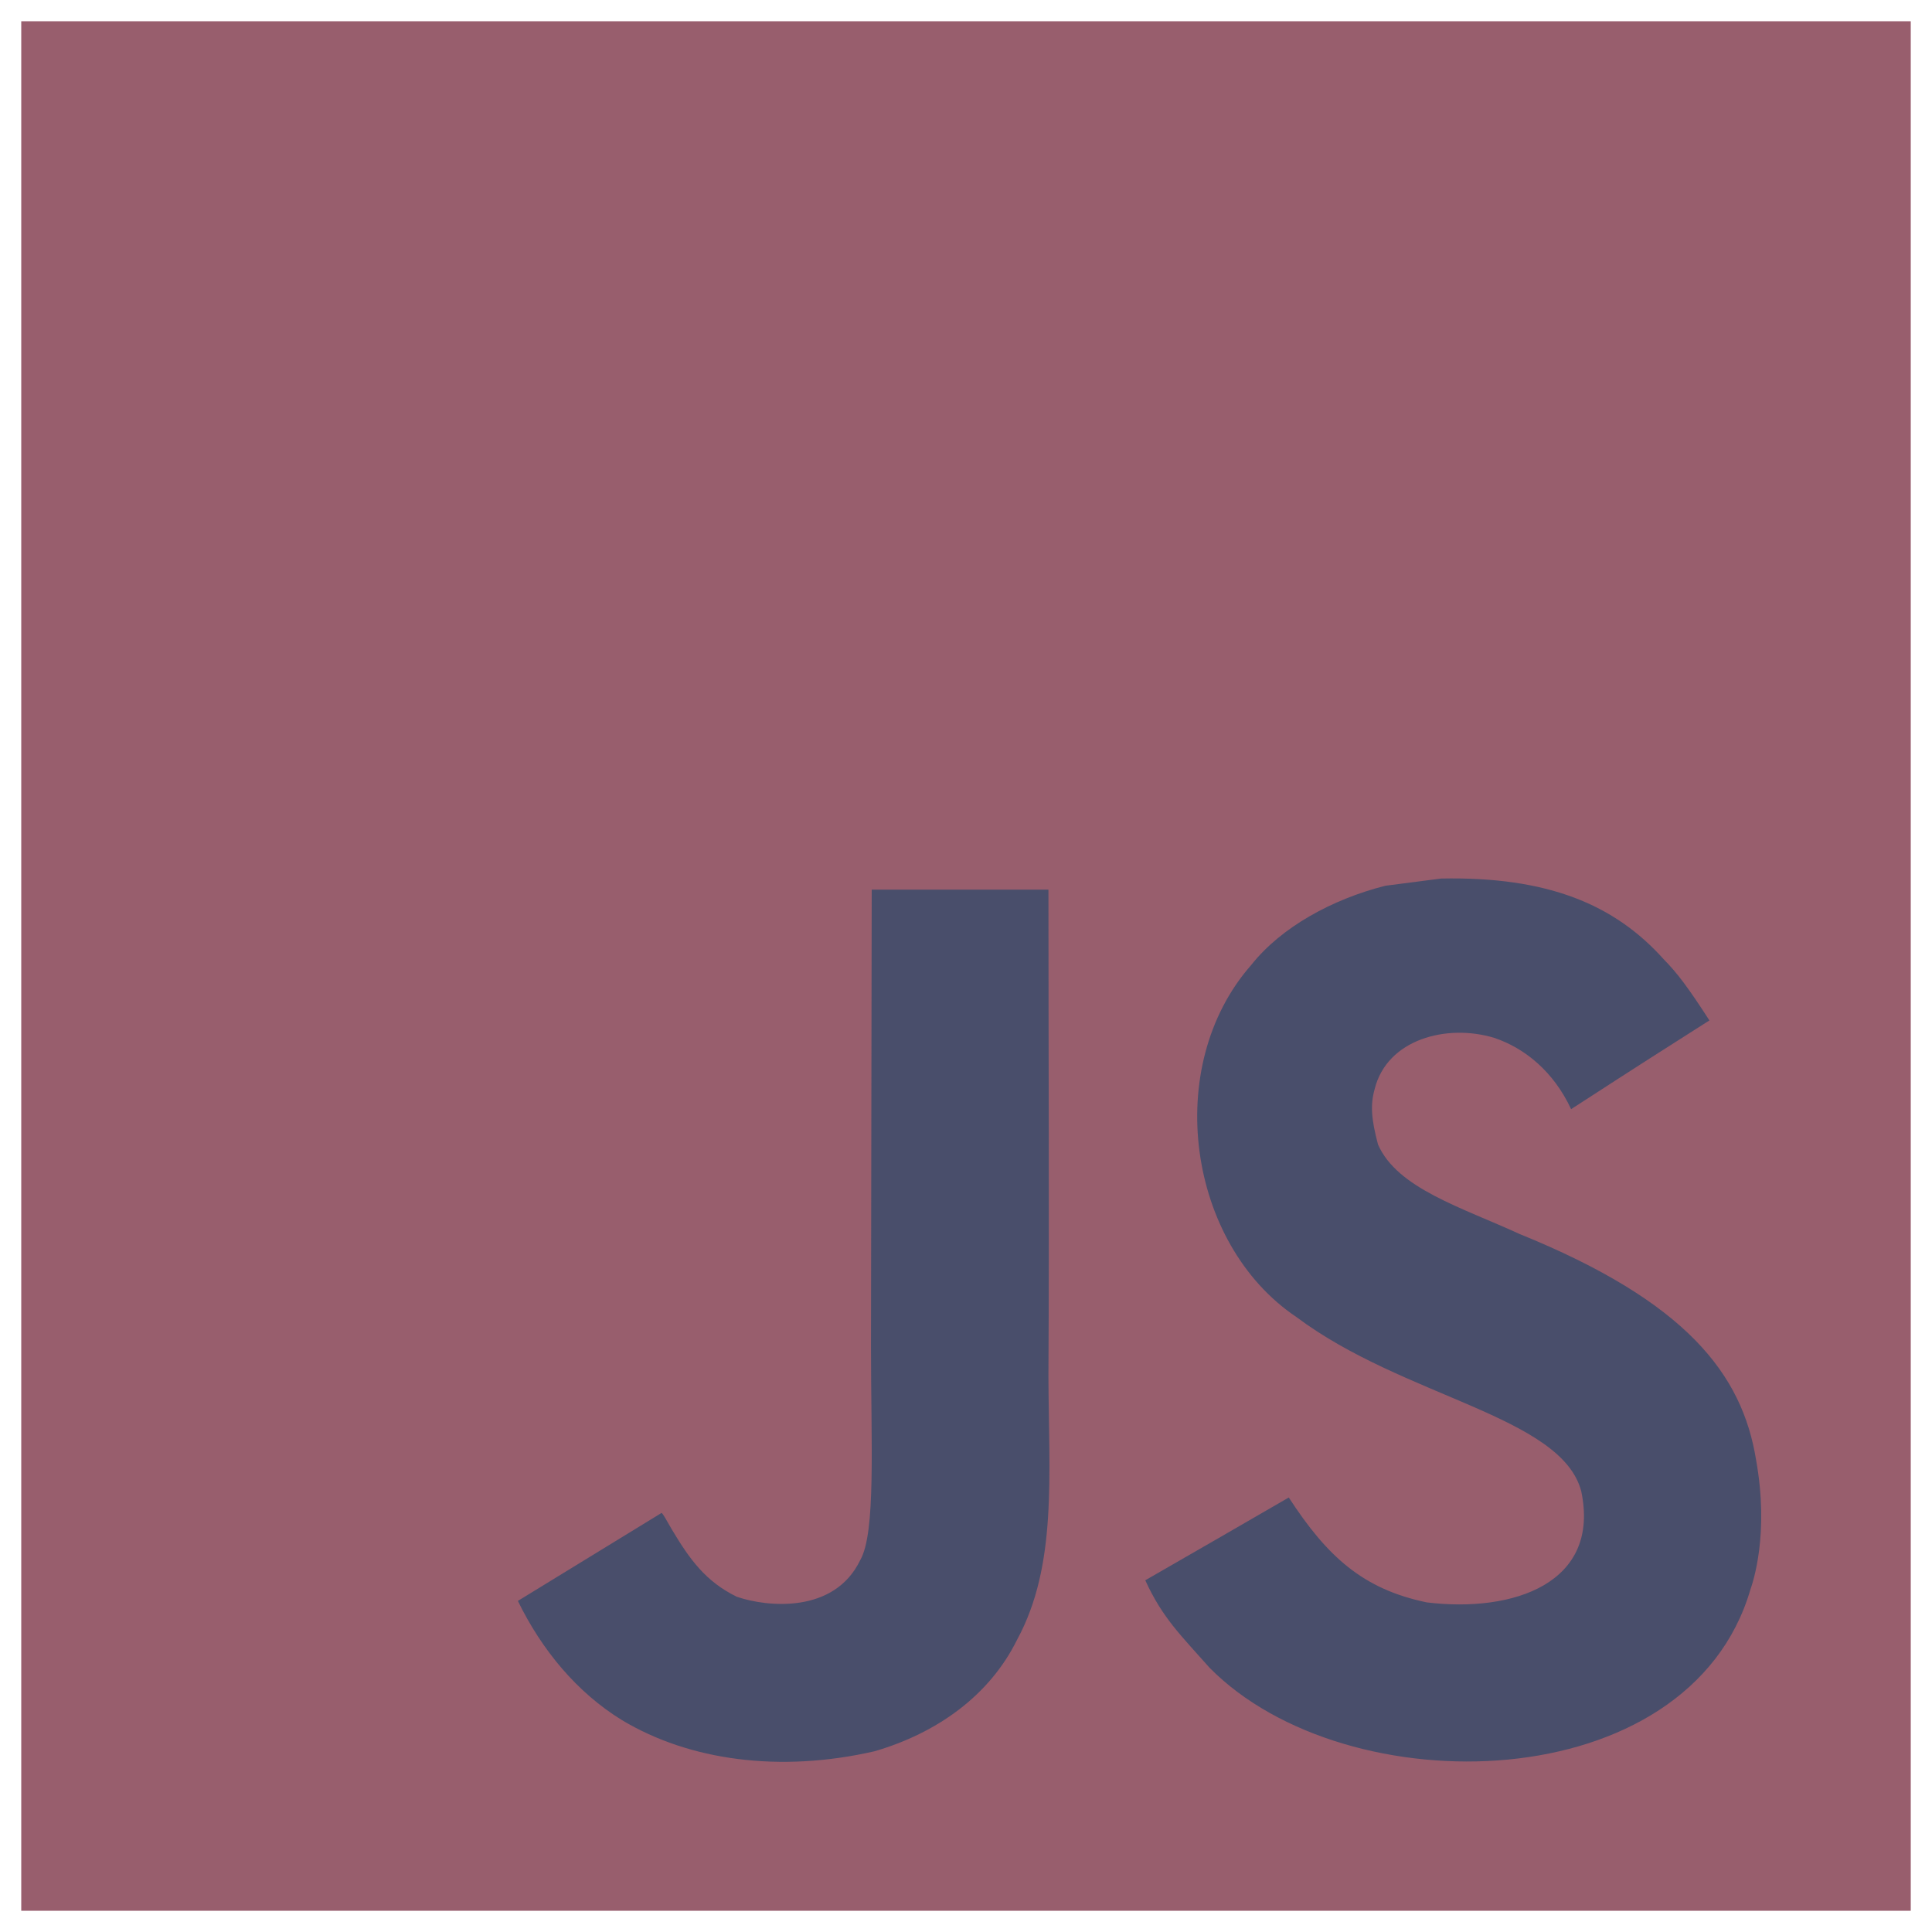
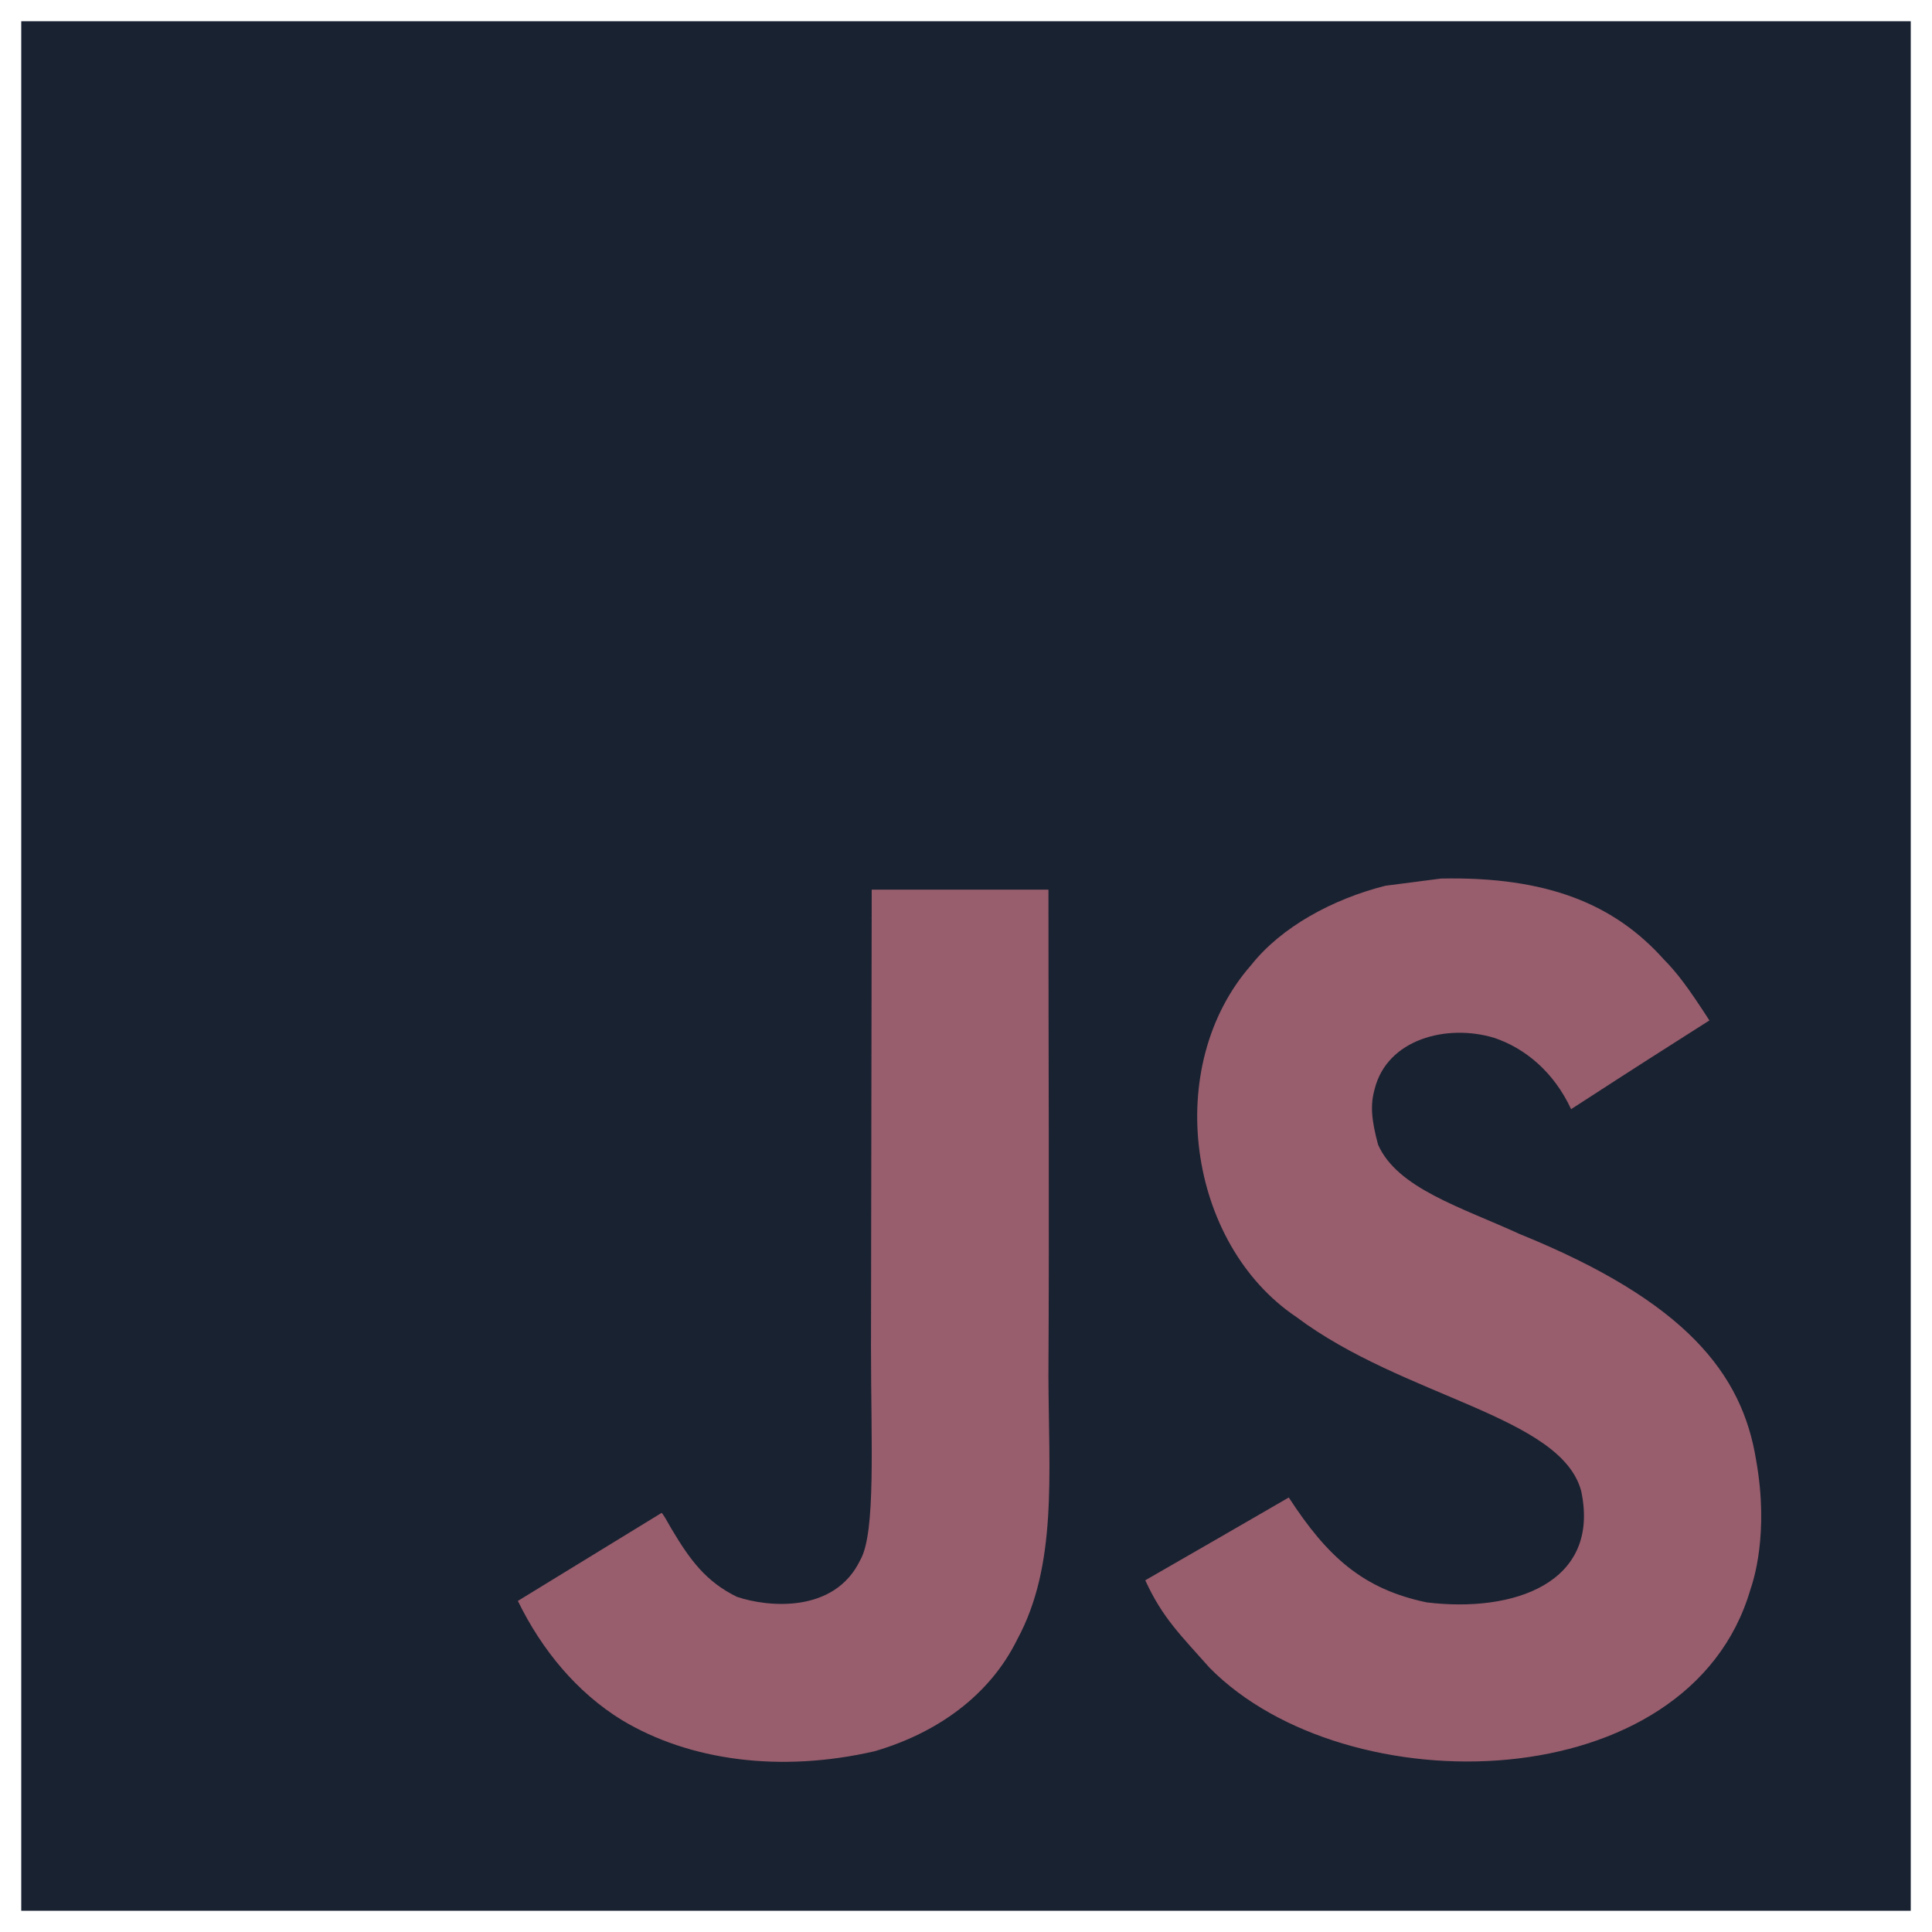
<svg xmlns="http://www.w3.org/2000/svg" viewBox="0 0 128 128">
-   <g fill="#985e6d">
+   <g fill="#192231">
    <path d="M1.408 1.408h125.184v125.185h-125.184z" />
-     <path fill="#494e6b" d="M116.347 96.736c-.917-5.711-4.641-10.508-15.672-14.981-3.832-1.761-8.104-3.022-9.377-5.926-.452-1.69-.512-2.642-.226-3.665.821-3.32 4.784-4.355 7.925-3.403 2.023.678 3.938 2.237 5.093 4.724 5.402-3.498 5.391-3.475 9.163-5.879-1.381-2.141-2.118-3.129-3.022-4.045-3.249-3.629-7.676-5.498-14.756-5.355l-3.688.477c-3.534.893-6.902 2.748-8.877 5.235-5.926 6.724-4.236 18.492 2.975 23.335 7.104 5.332 17.54 6.545 18.873 11.531 1.297 6.104-4.486 8.08-10.234 7.378-4.236-.881-6.592-3.034-9.139-6.949-4.688 2.713-4.688 2.713-9.508 5.485 1.143 2.499 2.344 3.63 4.26 5.795 9.068 9.198 31.76 8.746 35.83-5.176.165-.478 1.261-3.666.38-8.581zm-46.885-37.793h-11.709l-.048 30.272c0 6.438.333 12.34-.714 14.149-1.713 3.558-6.152 3.117-8.175 2.427-2.059-1.012-3.106-2.451-4.319-4.485-.333-.584-.583-1.036-.667-1.071l-9.52 5.83c1.583 3.249 3.915 6.069 6.902 7.901 4.462 2.678 10.459 3.499 16.731 2.059 4.082-1.189 7.604-3.652 9.448-7.401 2.666-4.915 2.094-10.864 2.07-17.444.06-10.735.001-21.468.001-32.237z" />
+     <path fill="#985e6d" d="M116.347 96.736c-.917-5.711-4.641-10.508-15.672-14.981-3.832-1.761-8.104-3.022-9.377-5.926-.452-1.69-.512-2.642-.226-3.665.821-3.32 4.784-4.355 7.925-3.403 2.023.678 3.938 2.237 5.093 4.724 5.402-3.498 5.391-3.475 9.163-5.879-1.381-2.141-2.118-3.129-3.022-4.045-3.249-3.629-7.676-5.498-14.756-5.355l-3.688.477c-3.534.893-6.902 2.748-8.877 5.235-5.926 6.724-4.236 18.492 2.975 23.335 7.104 5.332 17.54 6.545 18.873 11.531 1.297 6.104-4.486 8.08-10.234 7.378-4.236-.881-6.592-3.034-9.139-6.949-4.688 2.713-4.688 2.713-9.508 5.485 1.143 2.499 2.344 3.63 4.26 5.795 9.068 9.198 31.76 8.746 35.83-5.176.165-.478 1.261-3.666.38-8.581zm-46.885-37.793h-11.709l-.048 30.272c0 6.438.333 12.34-.714 14.149-1.713 3.558-6.152 3.117-8.175 2.427-2.059-1.012-3.106-2.451-4.319-4.485-.333-.584-.583-1.036-.667-1.071l-9.52 5.83c1.583 3.249 3.915 6.069 6.902 7.901 4.462 2.678 10.459 3.499 16.731 2.059 4.082-1.189 7.604-3.652 9.448-7.401 2.666-4.915 2.094-10.864 2.07-17.444.06-10.735.001-21.468.001-32.237z" />
  </g>
</svg>
